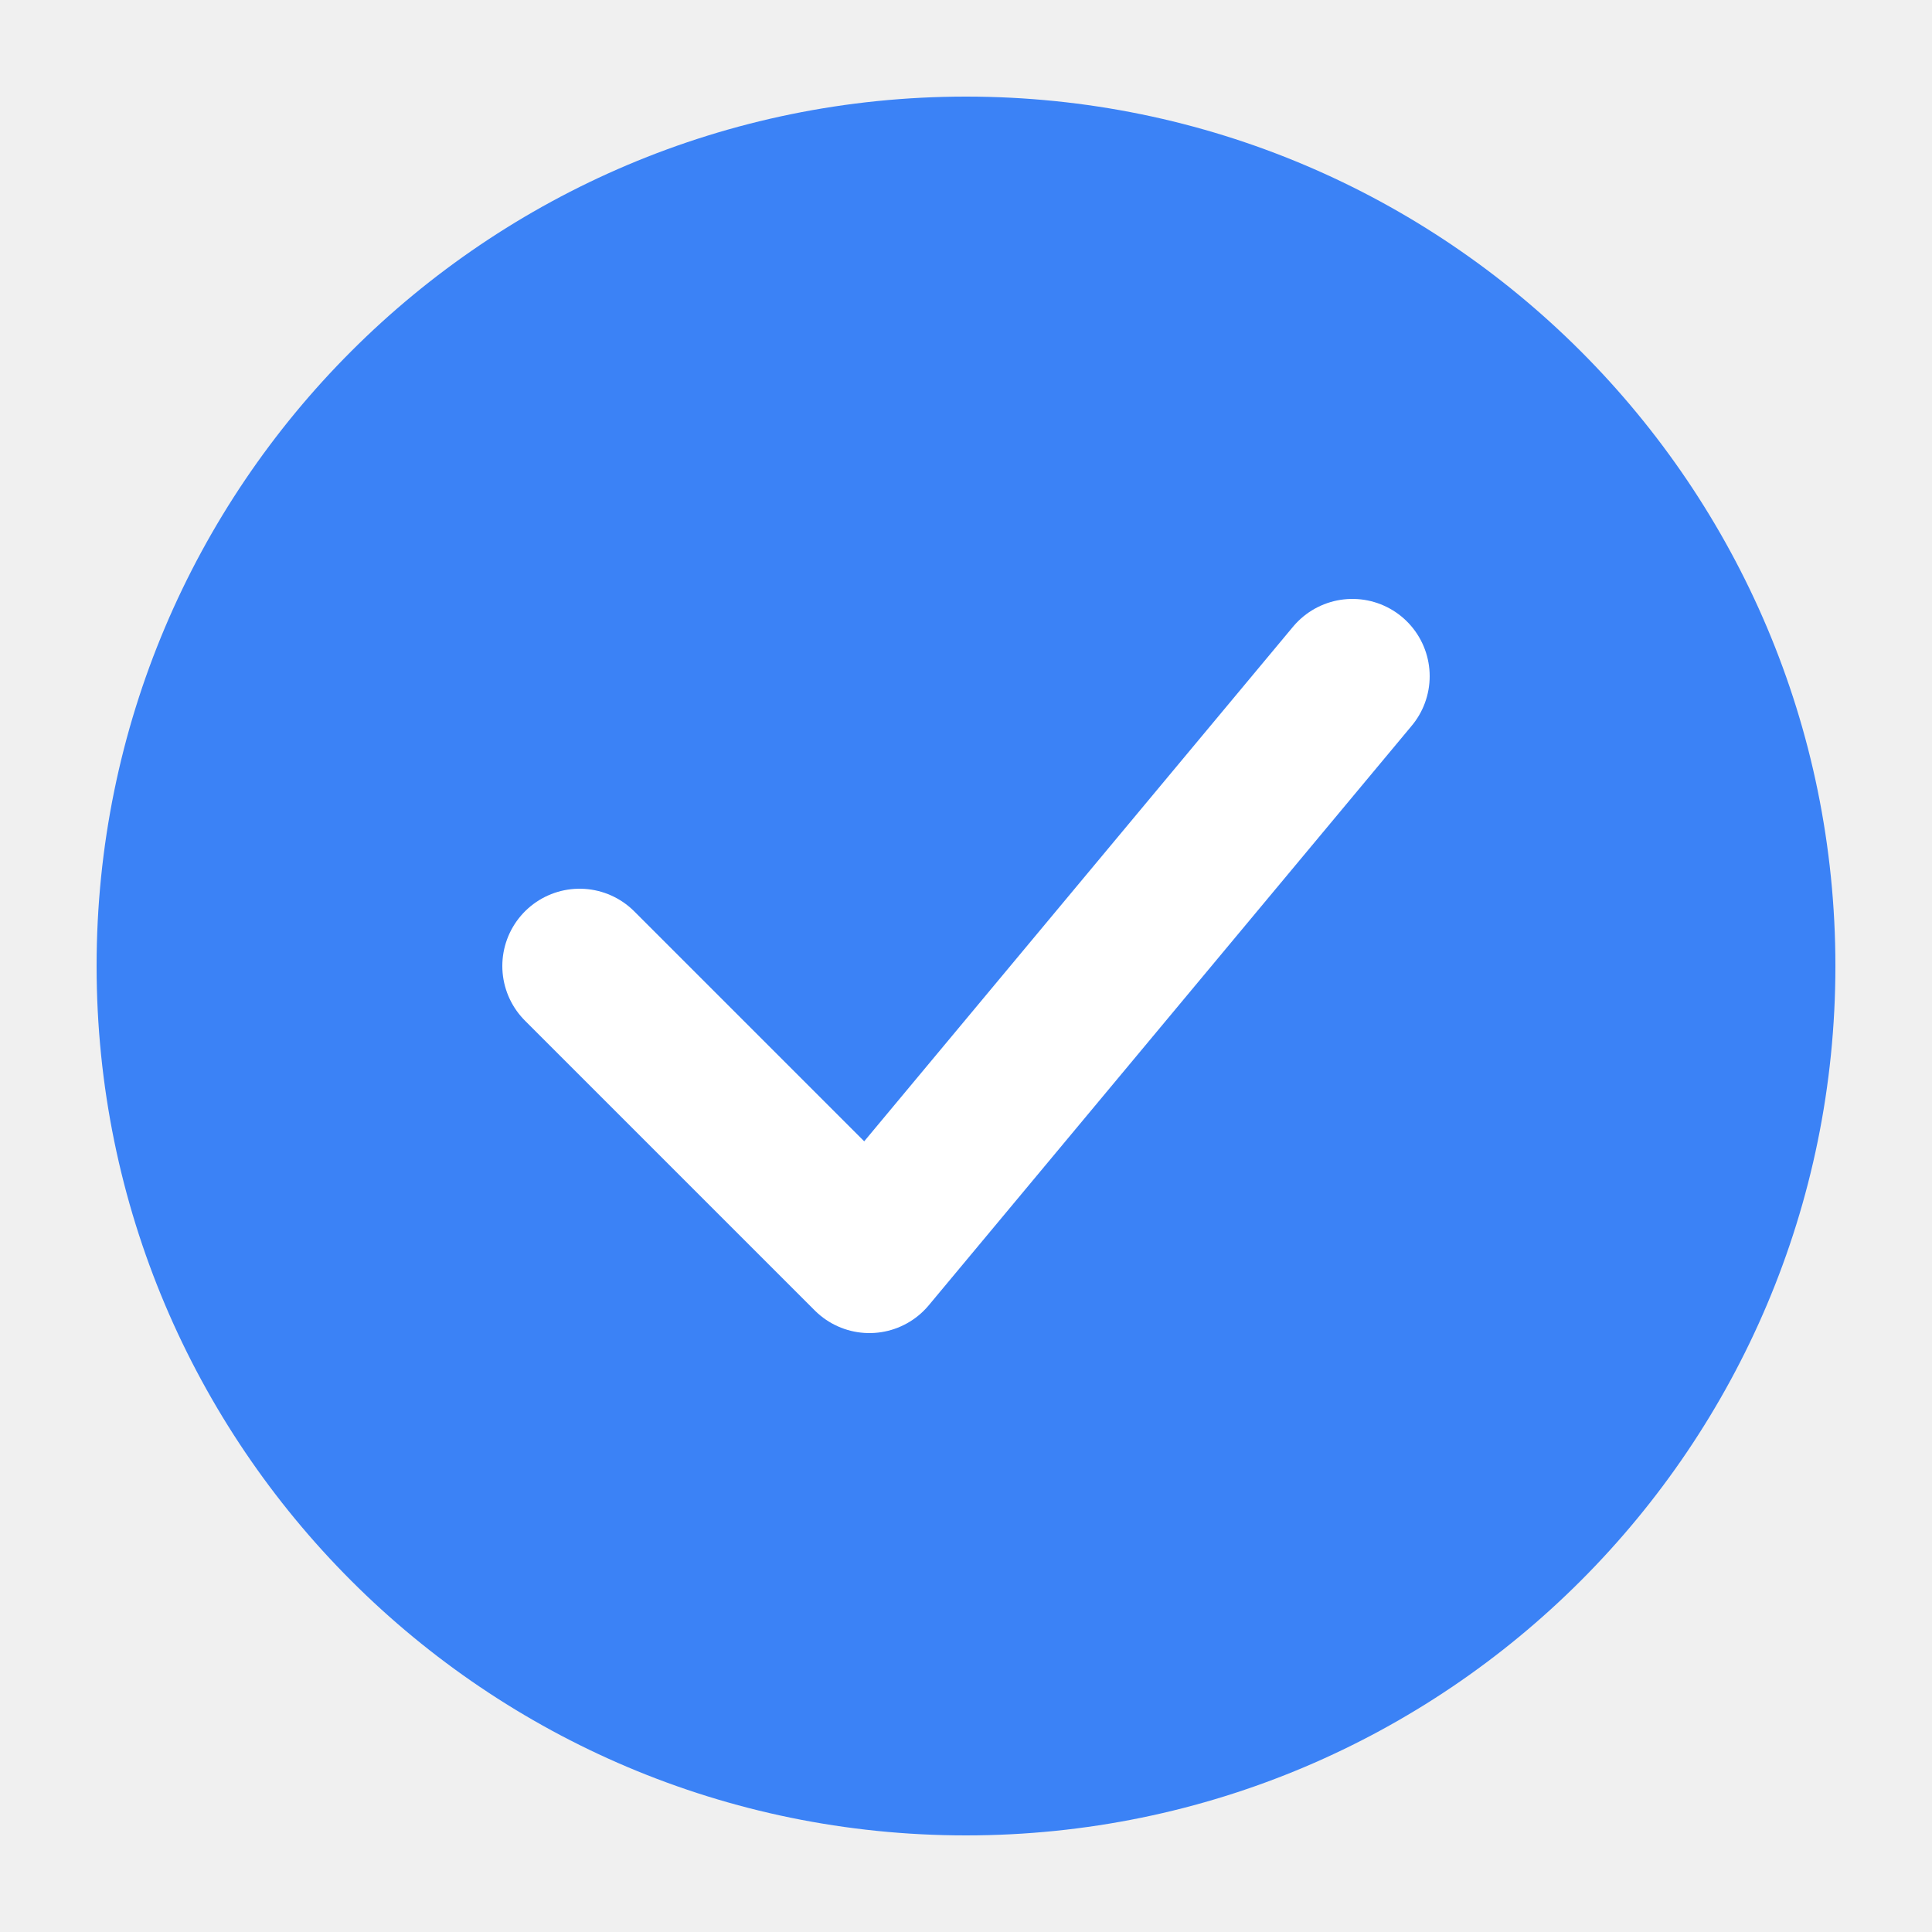
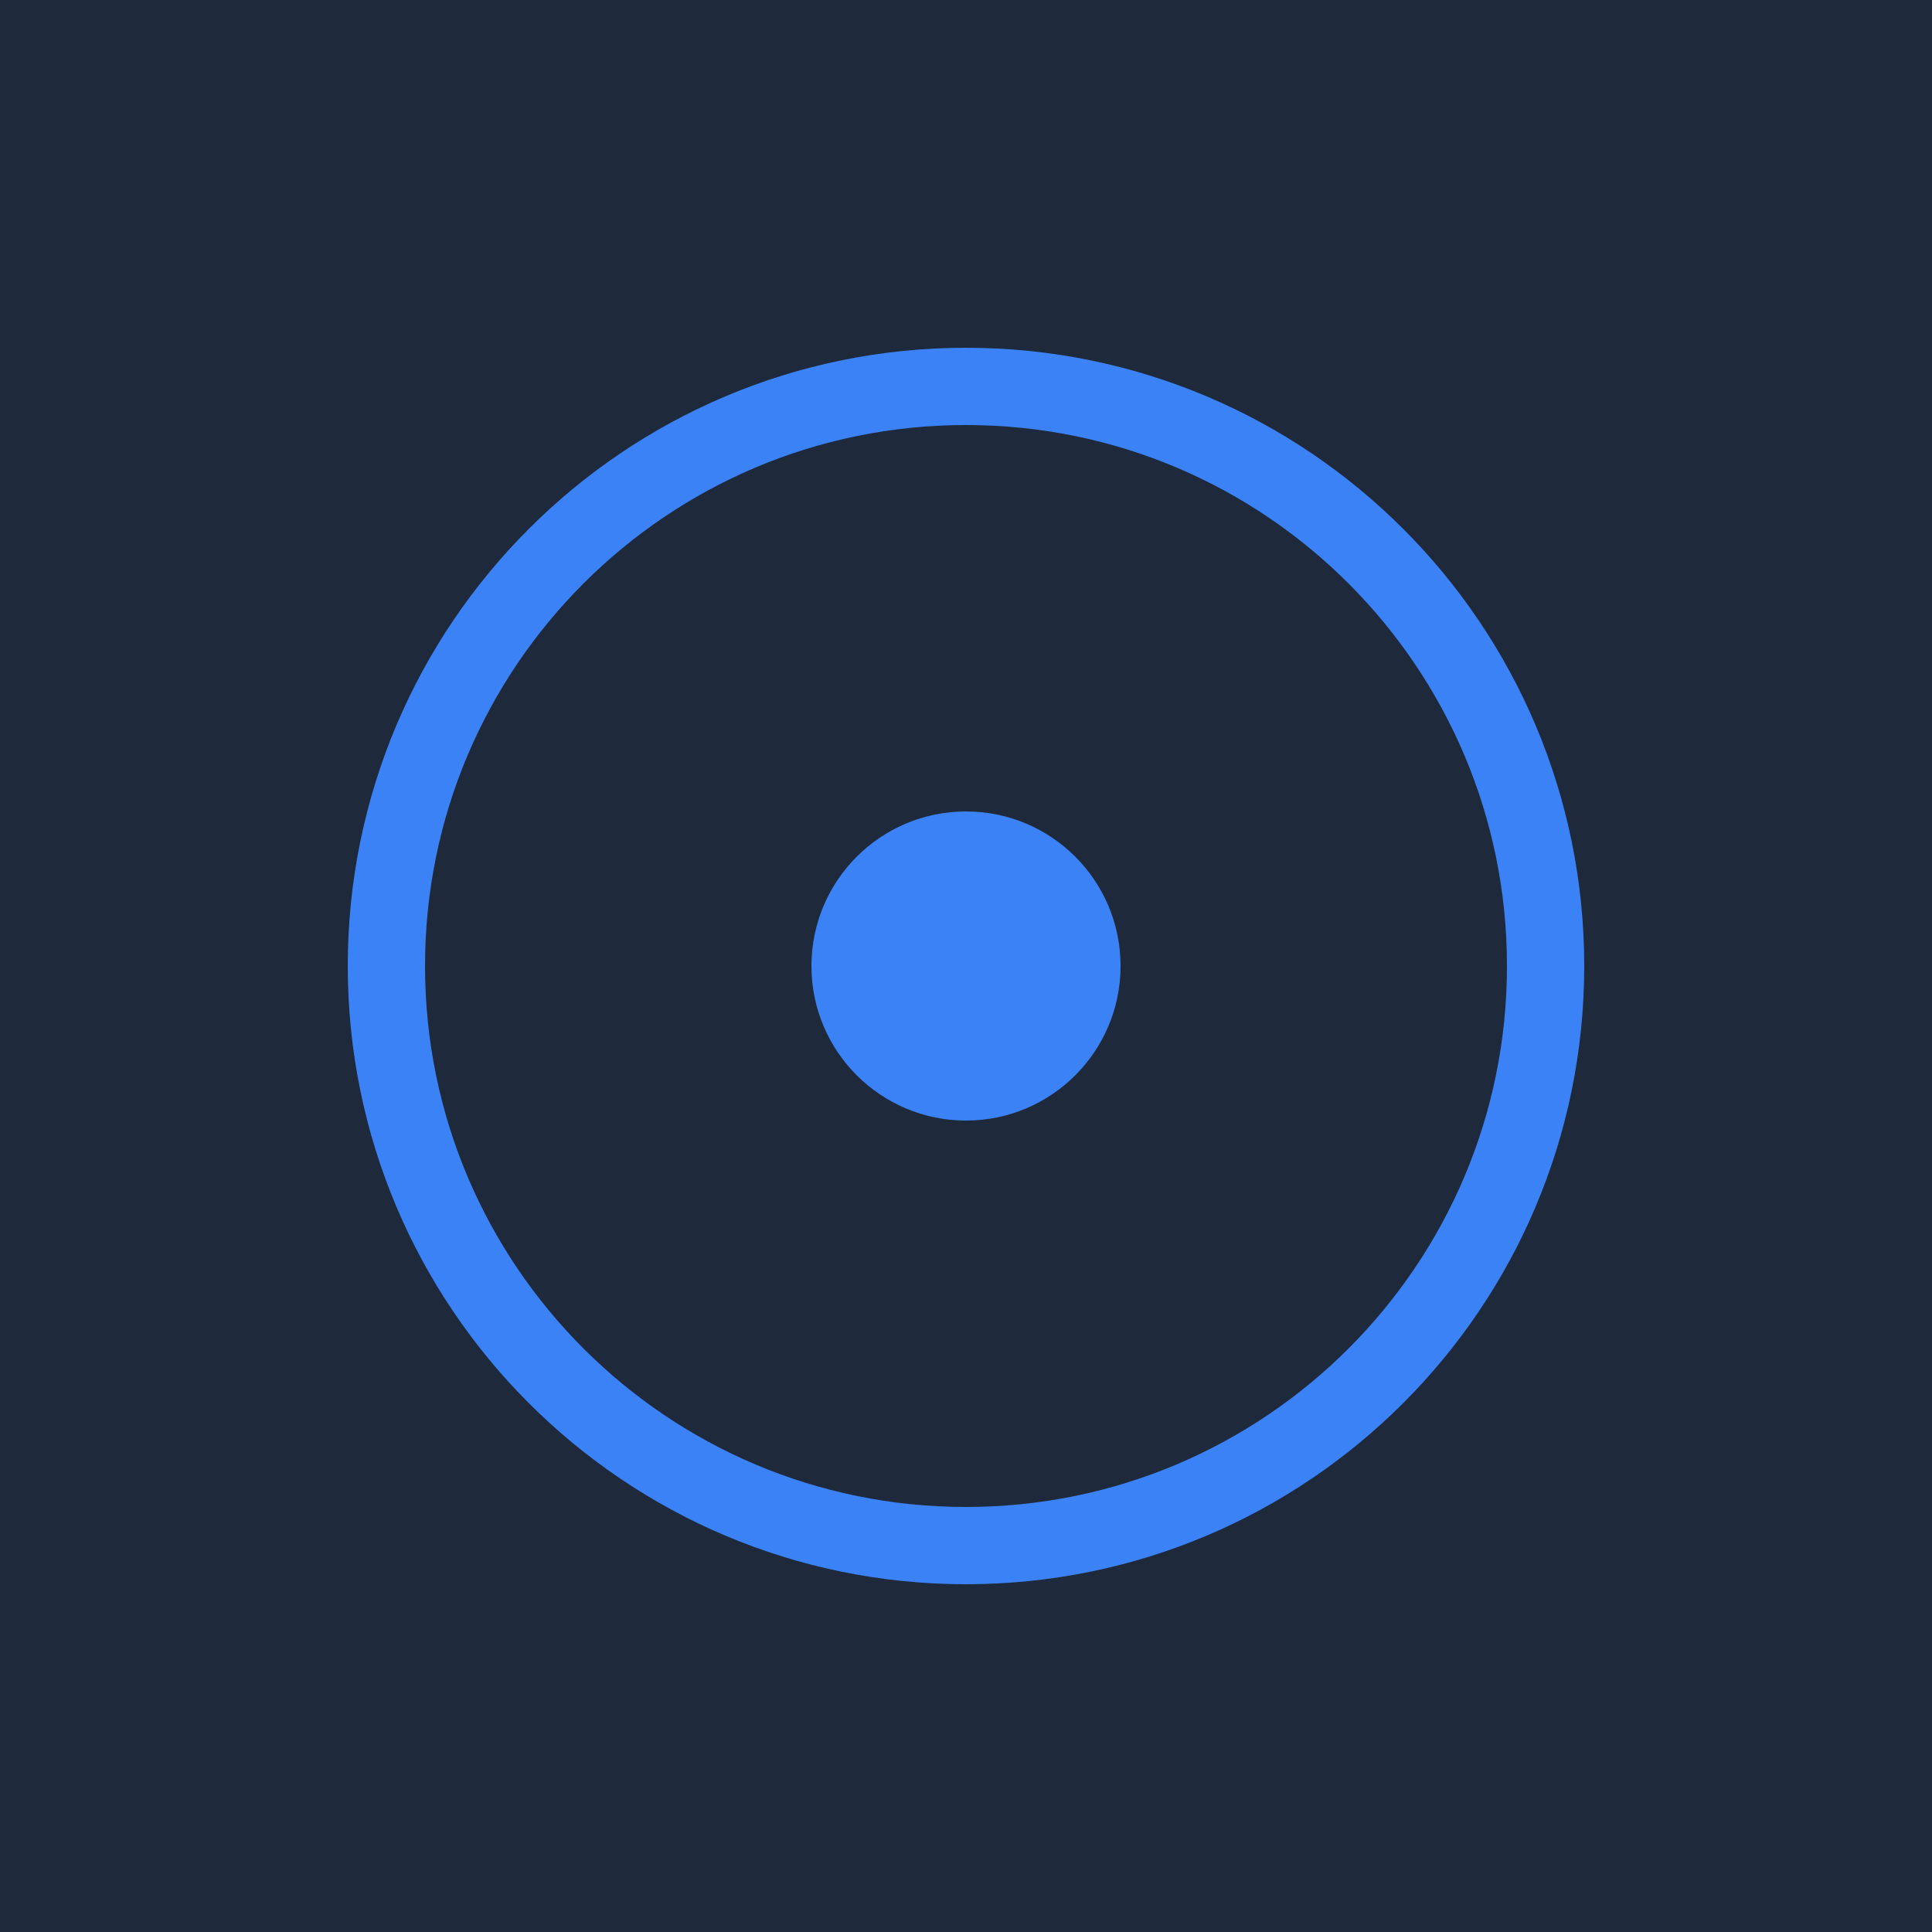
<svg xmlns="http://www.w3.org/2000/svg" viewBox="0 0 100 100">
-   <circle cx="50" cy="50" r="45" fill="#3B82F6" />
-   <path d="M30 50 L45 65 L70 35" stroke="white" stroke-width="8" fill="none" stroke-linecap="round" stroke-linejoin="round" />
+   <rect width="100" height="100" fill="#1E293B" />
+   <circle cx="50" cy="50" r="30" fill="none" stroke="#3B82F6" stroke-width="4" />
+   <circle cx="50" cy="50" r="8" fill="#3B82F6" />
</svg>
